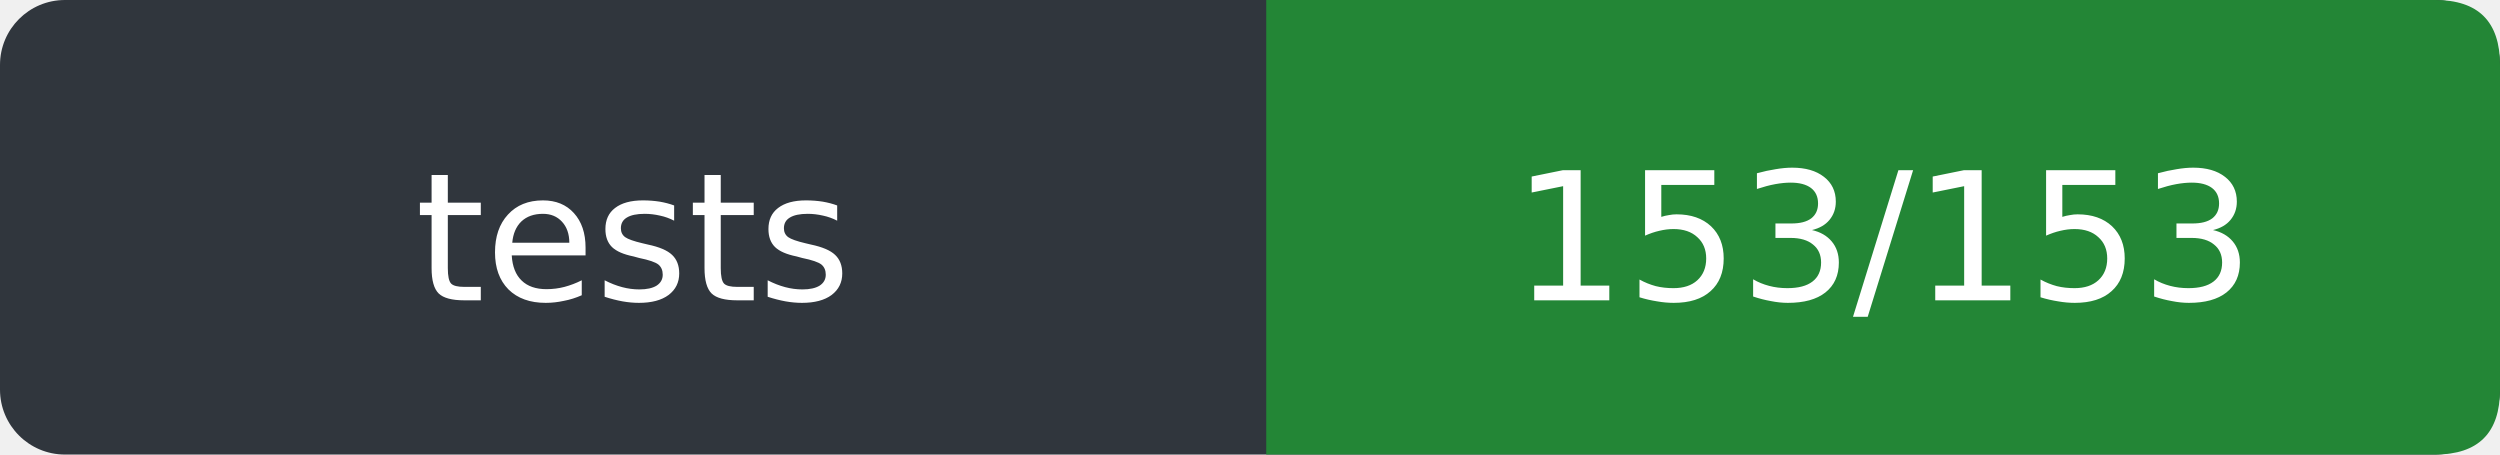
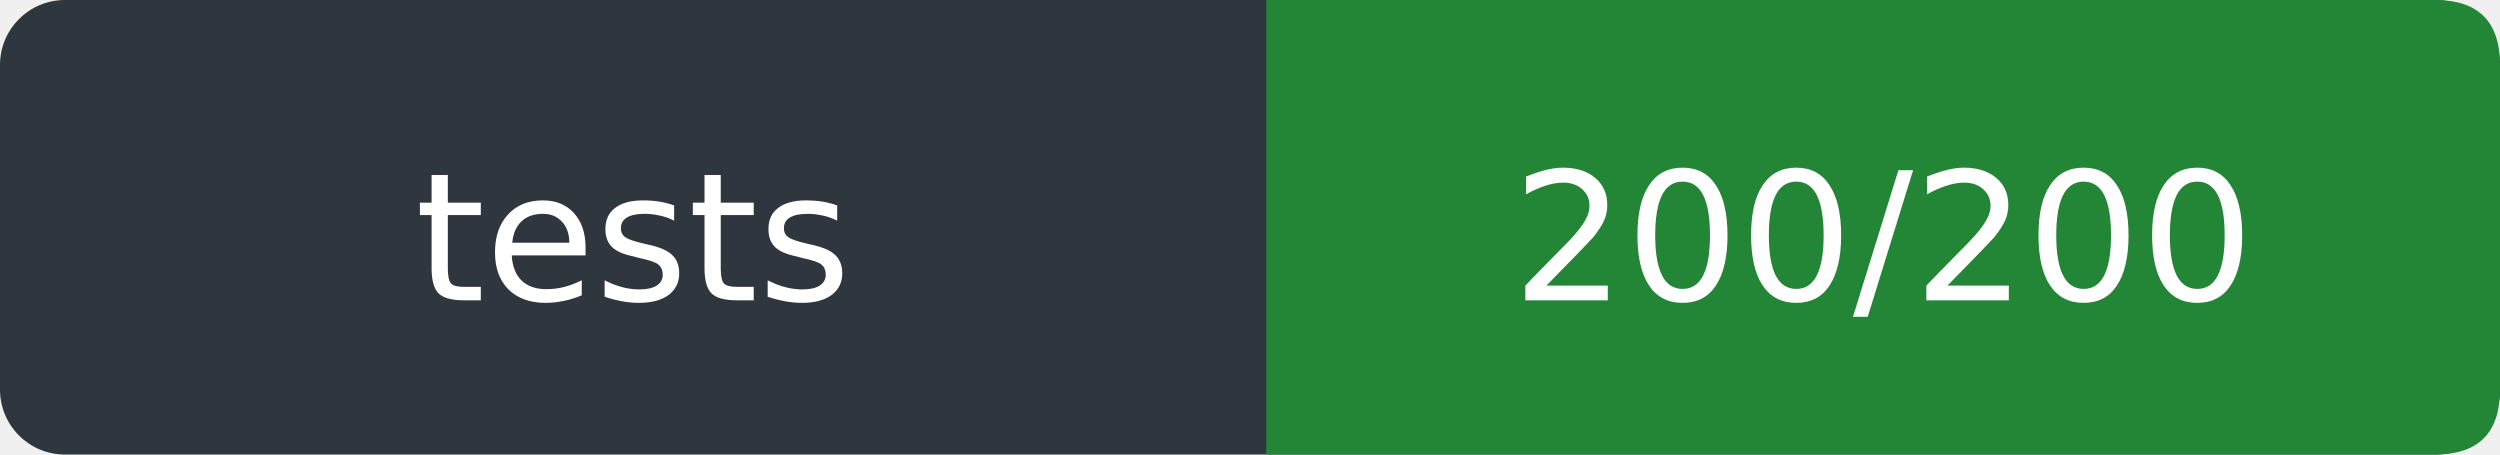
- <svg xmlns="http://www.w3.org/2000/svg" width="154" height="28" viewBox="0 0 154 28" role="img" aria-label="tests: 153/153">
+ <svg xmlns="http://www.w3.org/2000/svg" width="154" height="28" viewBox="0 0 154 28" role="img" aria-label="tests: 200/200">
  <rect width="154" height="28" rx="4" fill="#30363d" />
  <path d="M78 0 H150 Q154 0 154 4 V24 Q154 28 150 28 H78 Z" fill="#238636" />
  <text x="39" y="18.5" text-anchor="middle" font-family="Verdana, DejaVu Sans, sans-serif" font-size="11" fill="#ffffff">tests</text>
-   <text x="116" y="18.5" text-anchor="middle" font-family="Verdana, DejaVu Sans, sans-serif" font-size="11" fill="#ffffff">153/153</text>
+   <text x="116" y="18.5" text-anchor="middle" font-family="Verdana, DejaVu Sans, sans-serif" font-size="11" fill="#ffffff">200/200</text>
</svg>
